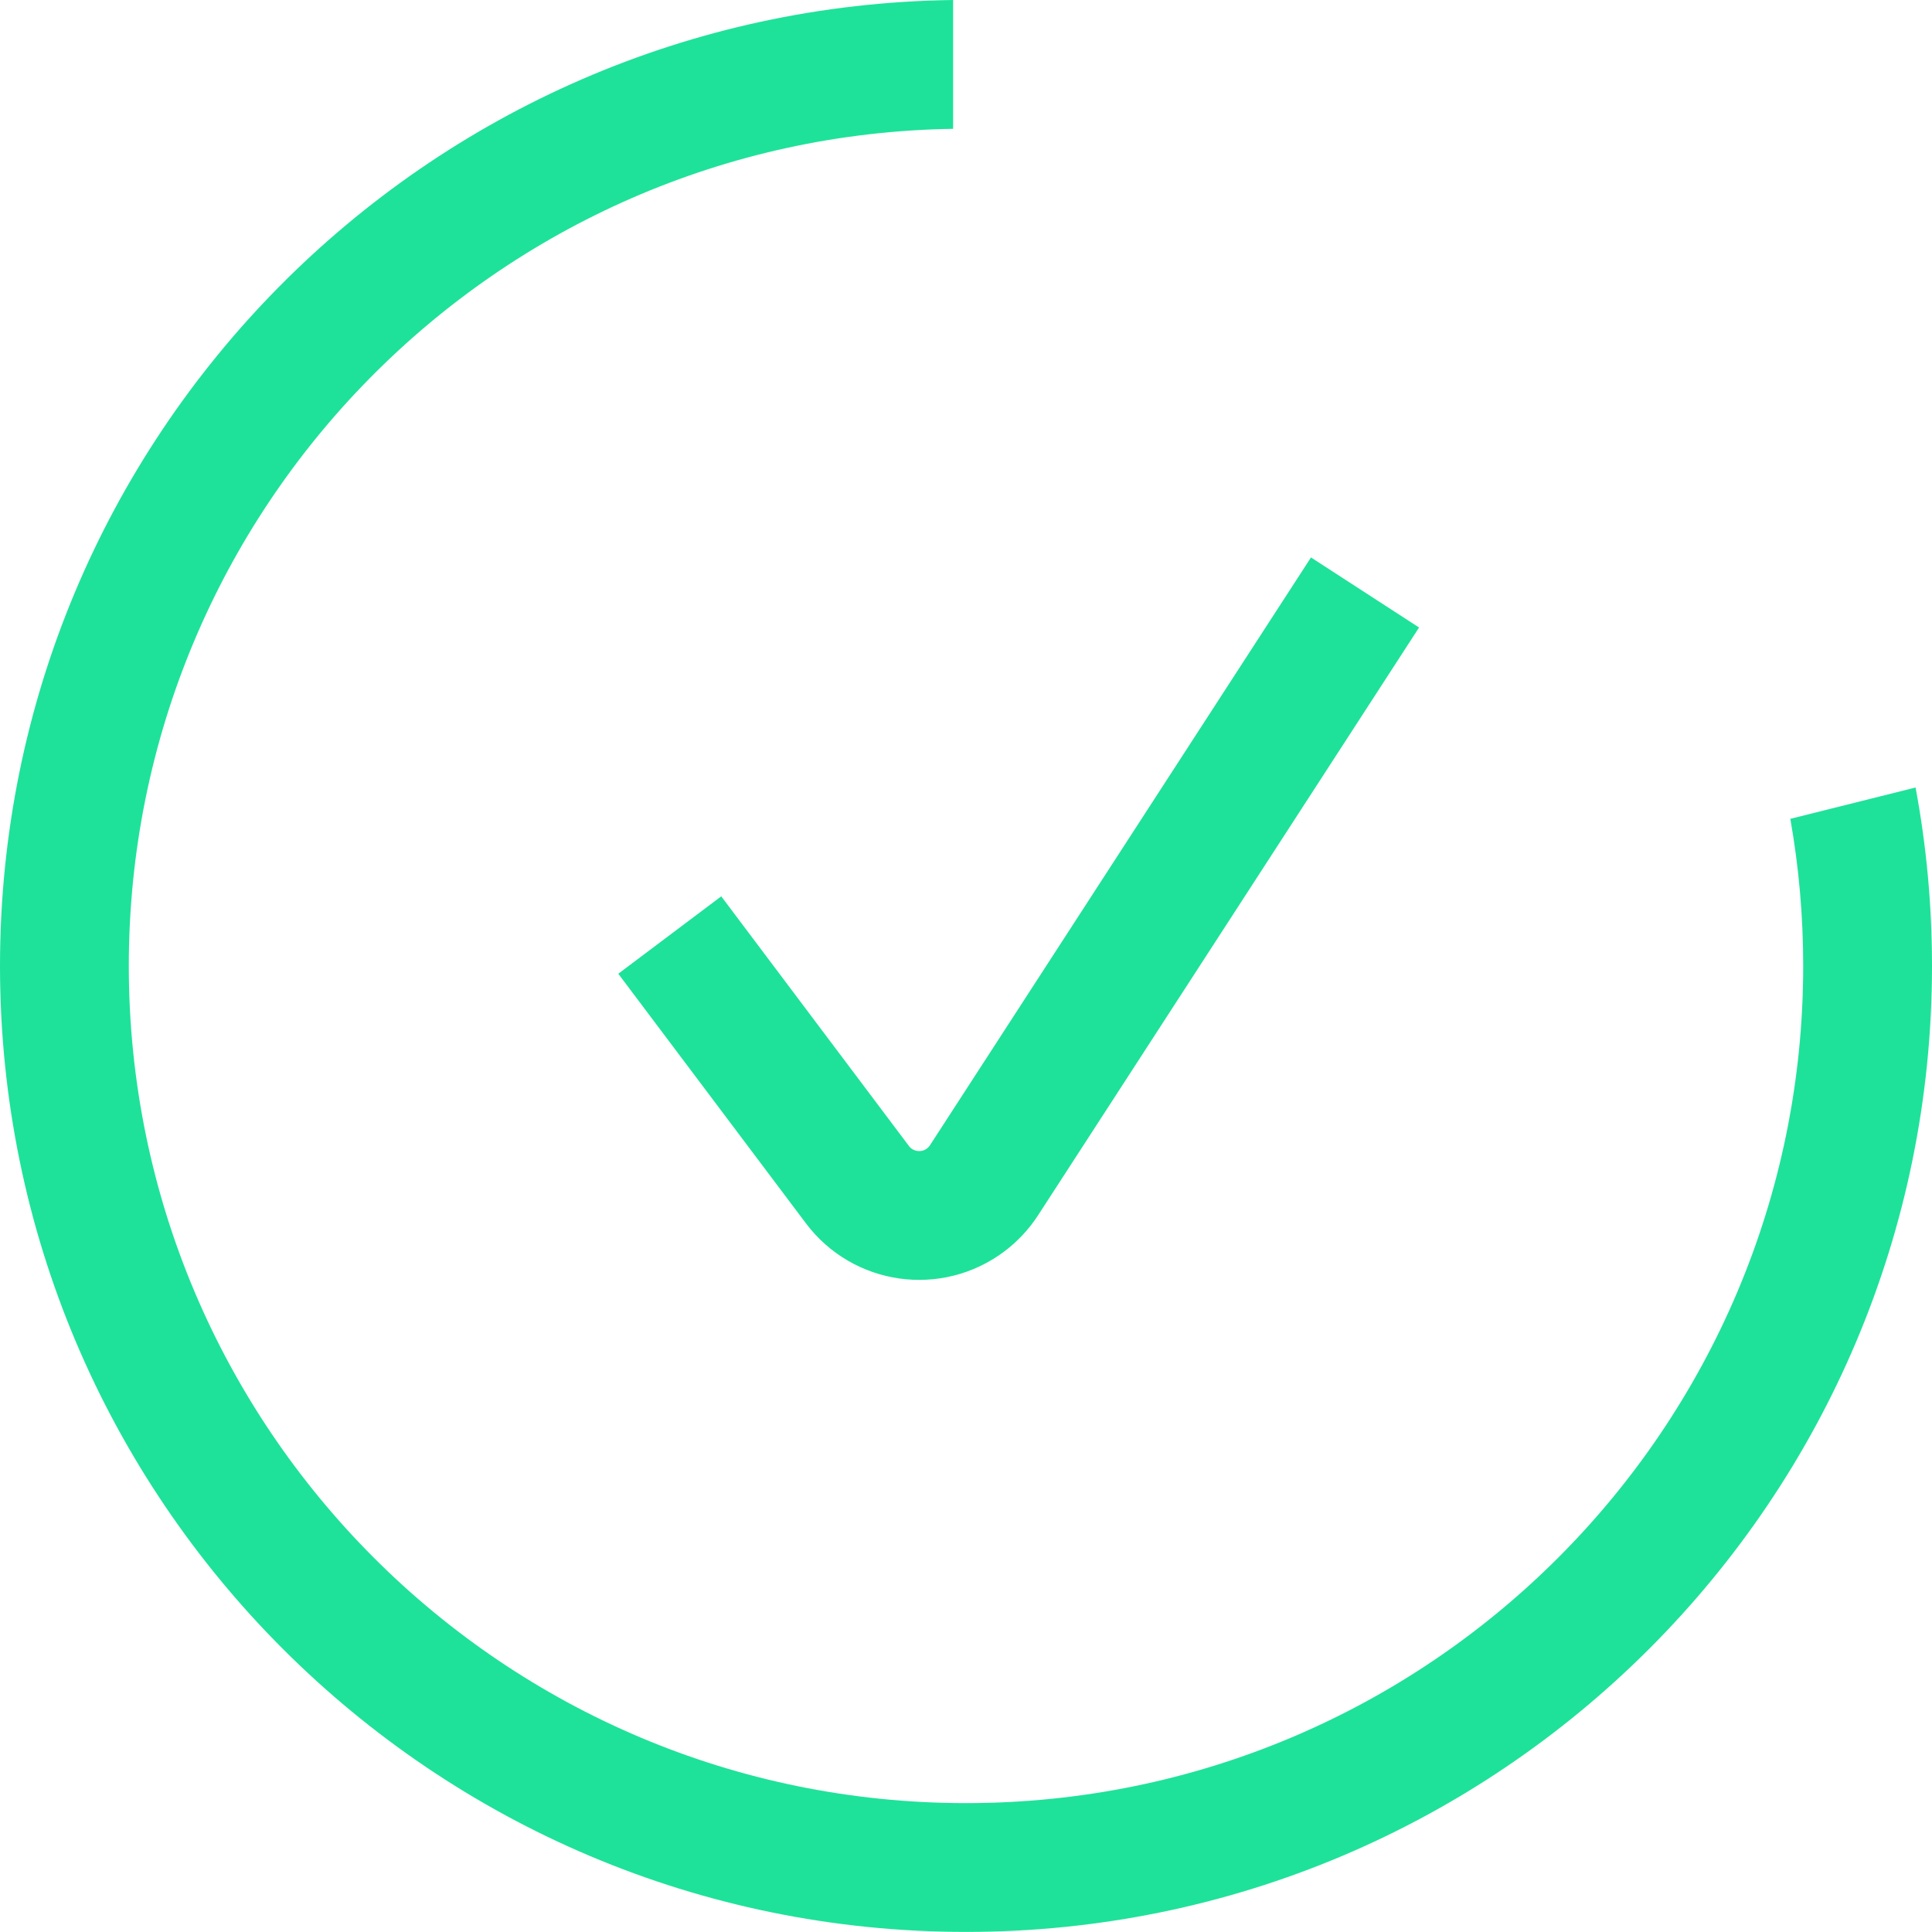
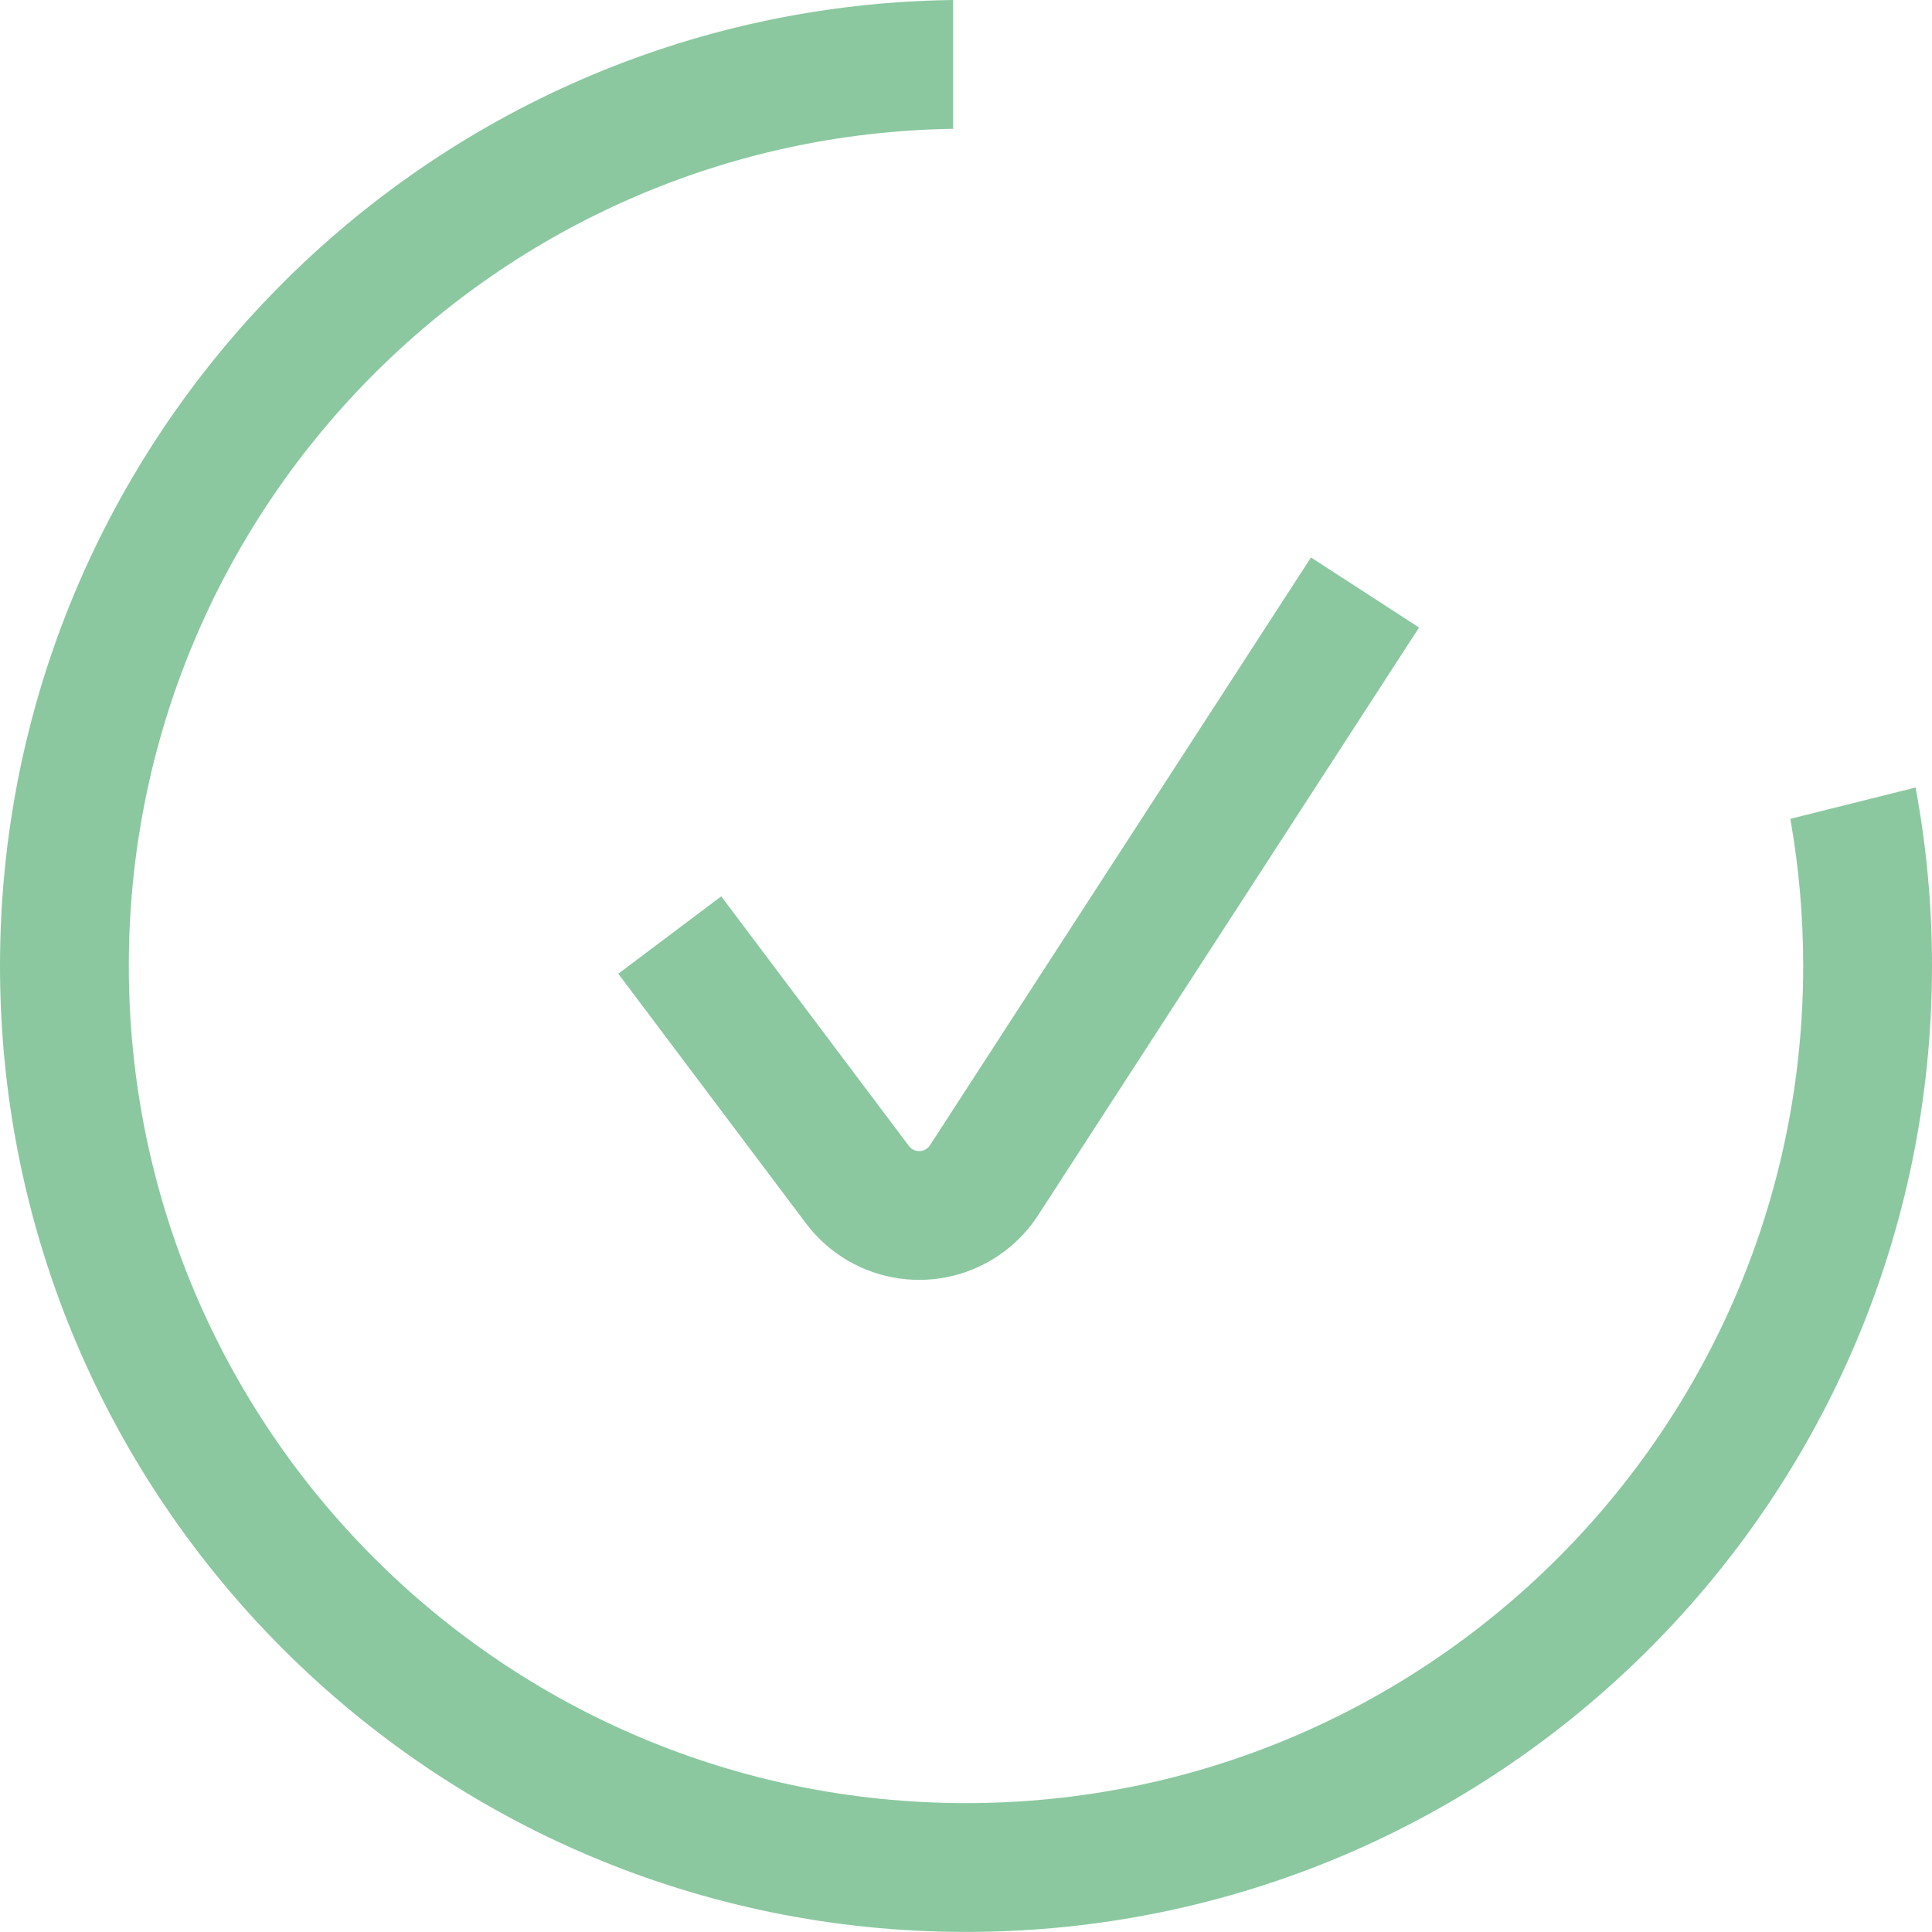
<svg xmlns="http://www.w3.org/2000/svg" width="75px" height="75px" viewBox="0 0 75 75" version="1.1">
  <g id="Modals" stroke="none" stroke-width="1" fill="none" fill-rule="evenodd">
    <g id="Group">
-       <path d="M37,5.001 C19.281,5.268 5,19.714 5,37.497 C5,55.446 19.551,69.997 37.5,69.997 C55.449,69.997 70,55.446 70,37.497 C70,35.549 69.829,33.641 69.5,31.787 L74.362,30.571 C74.781,32.816 75,35.131 75,37.497 C75,58.207 58.211,74.997 37.5,74.997 C16.789,74.997 0,58.207 0,37.497 C0,16.953 16.52,0.268 37,-8.92824877e-13 L37,5.001 Z" id="Combined-Shape" fill="#1EE29A" />
-       <path d="M26,36.298 L33.285,45.988 C34.28,47.312 36.161,47.578 37.485,46.583 C37.767,46.371 38.009,46.112 38.2,45.817 L52.99,23" id="Path-21" stroke="#1EE29A" stroke-width="5" />
+       <path d="M37,5.001 C19.281,5.268 5,19.714 5,37.497 C5,55.446 19.551,69.997 37.5,69.997 C55.449,69.997 70,55.446 70,37.497 C70,35.549 69.829,33.641 69.5,31.787 L74.362,30.571 C74.781,32.816 75,35.131 75,37.497 C75,58.207 58.211,74.997 37.5,74.997 C16.789,74.997 0,58.207 0,37.497 C0,16.953 16.52,0.268 37,-8.92824877e-13 L37,5.001 Z" id="Combined-Shape" fill="#8BC8A0" />
+       <path d="M26,36.298 L33.285,45.988 C34.28,47.312 36.161,47.578 37.485,46.583 C37.767,46.371 38.009,46.112 38.2,45.817 L52.99,23" id="Path-21" stroke="#8BC8A0" stroke-width="5" />
    </g>
  </g>
</svg>
